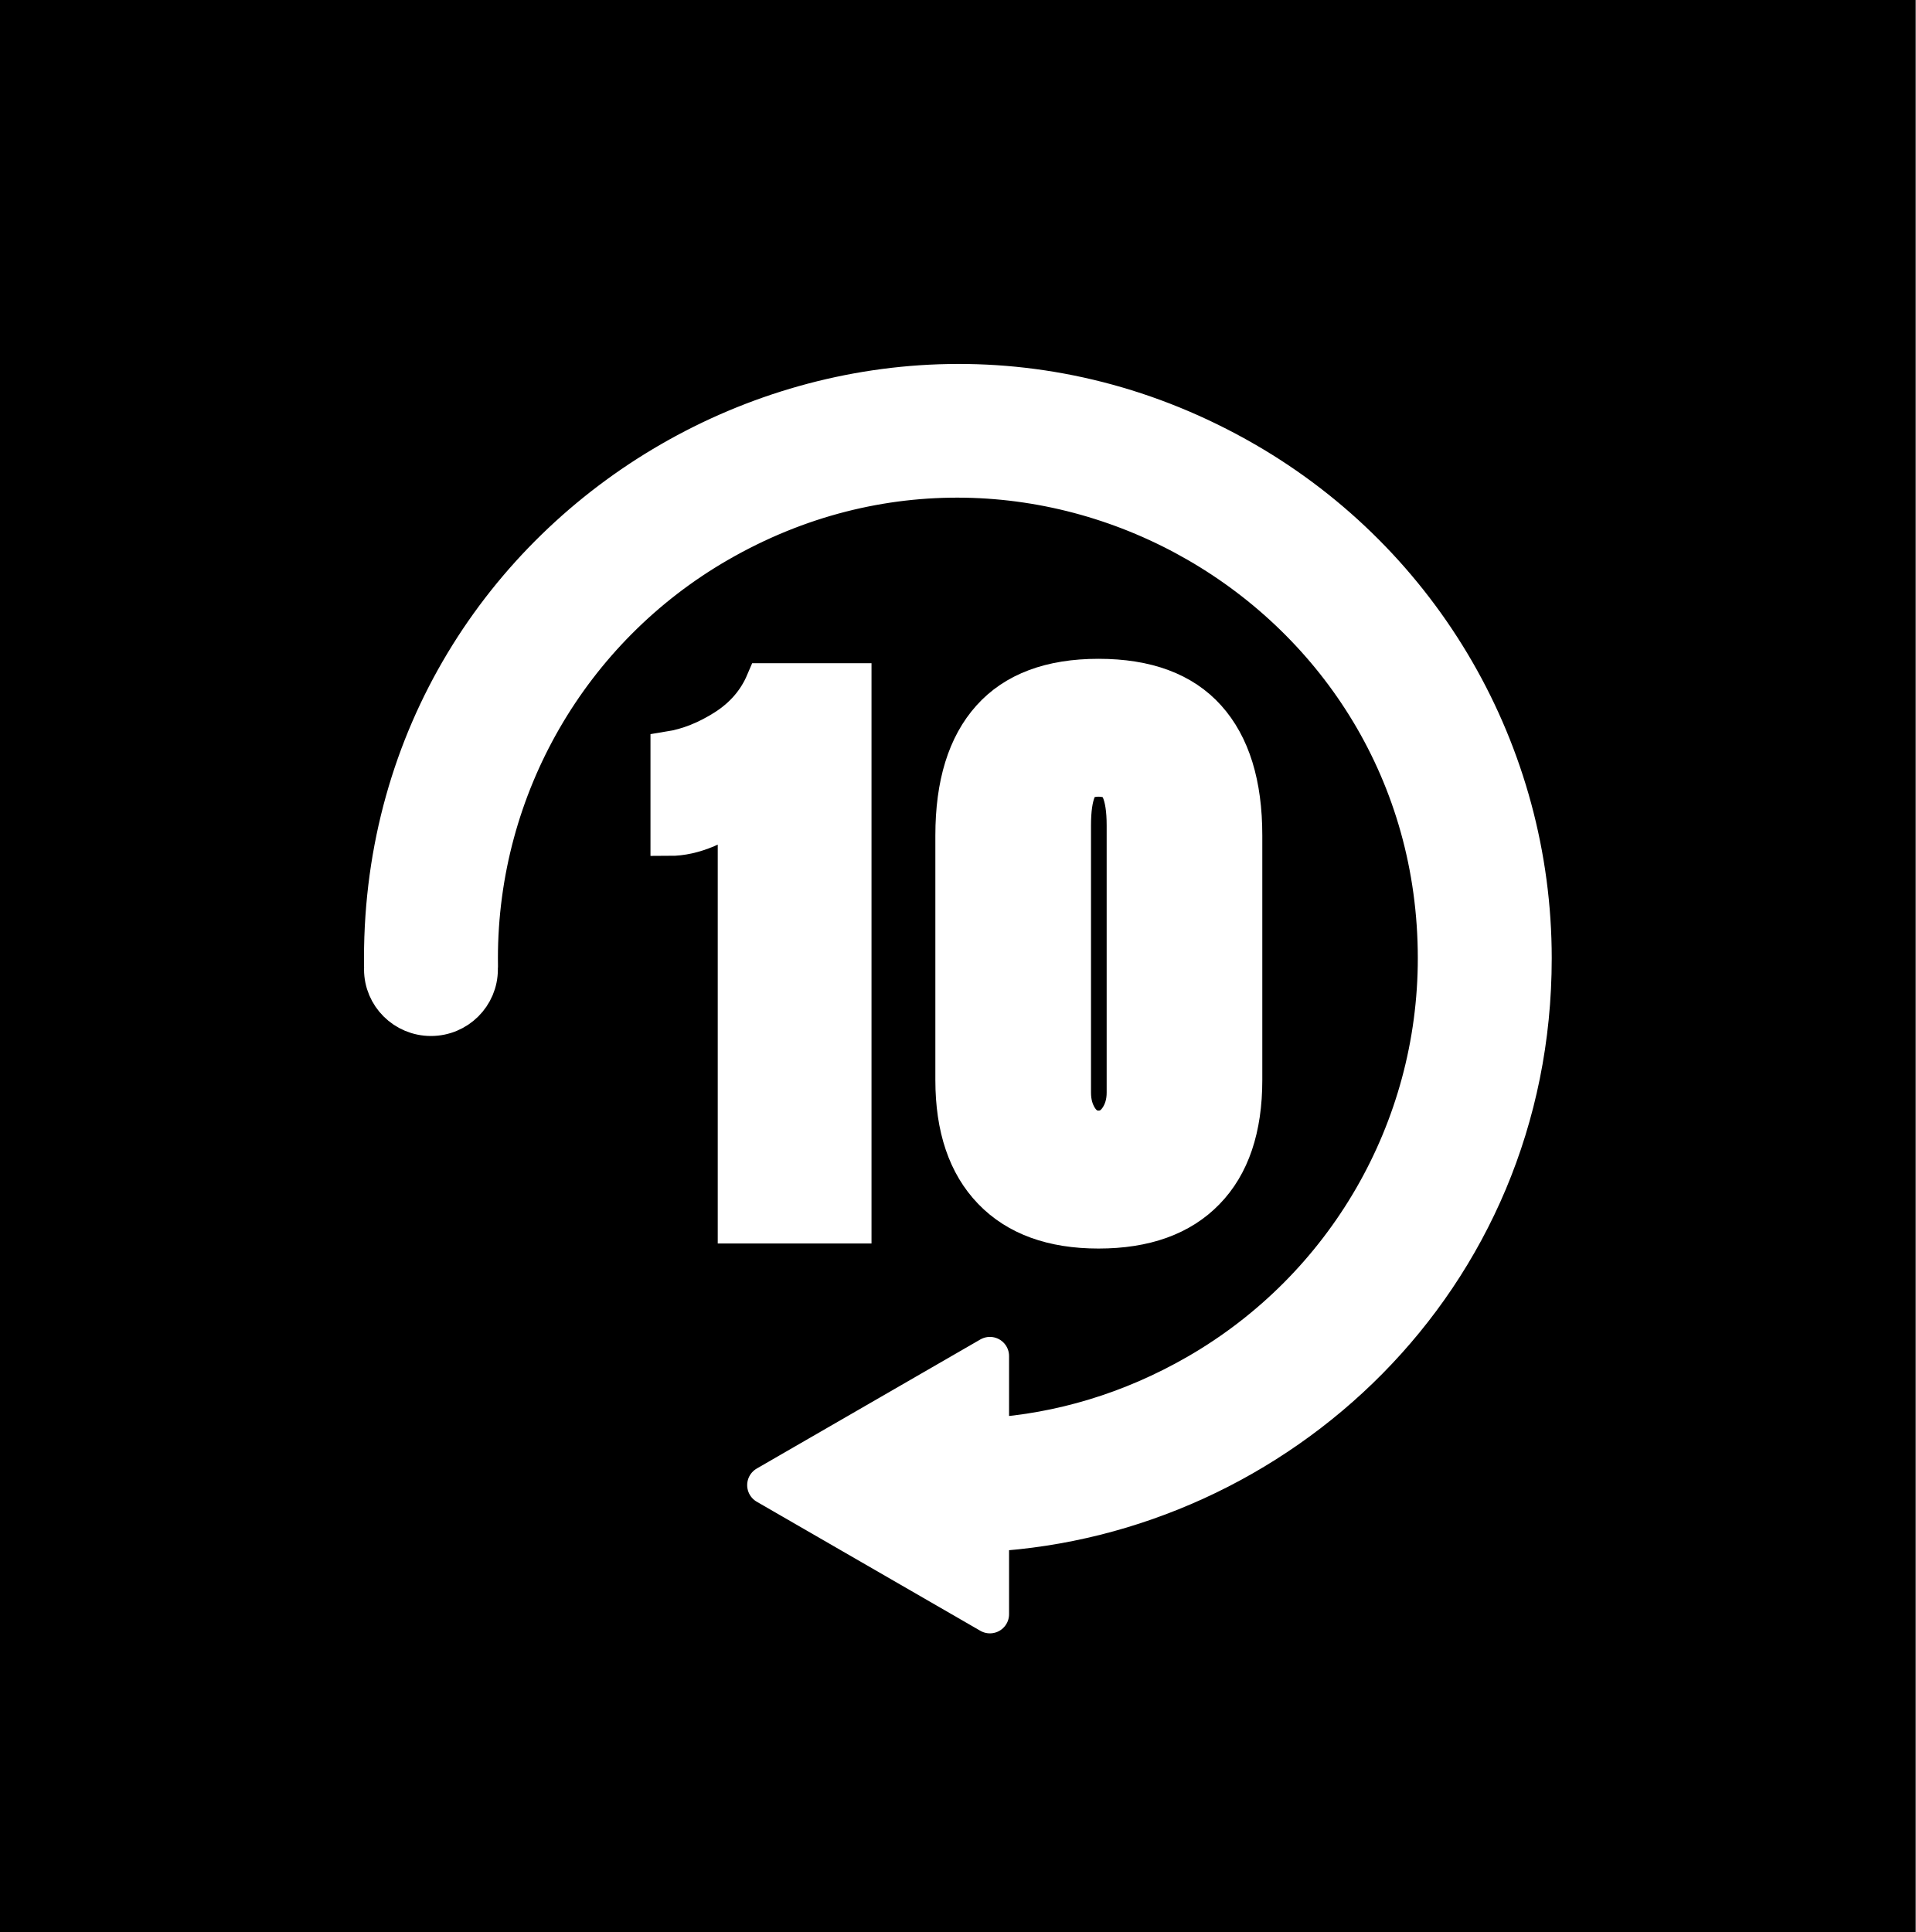
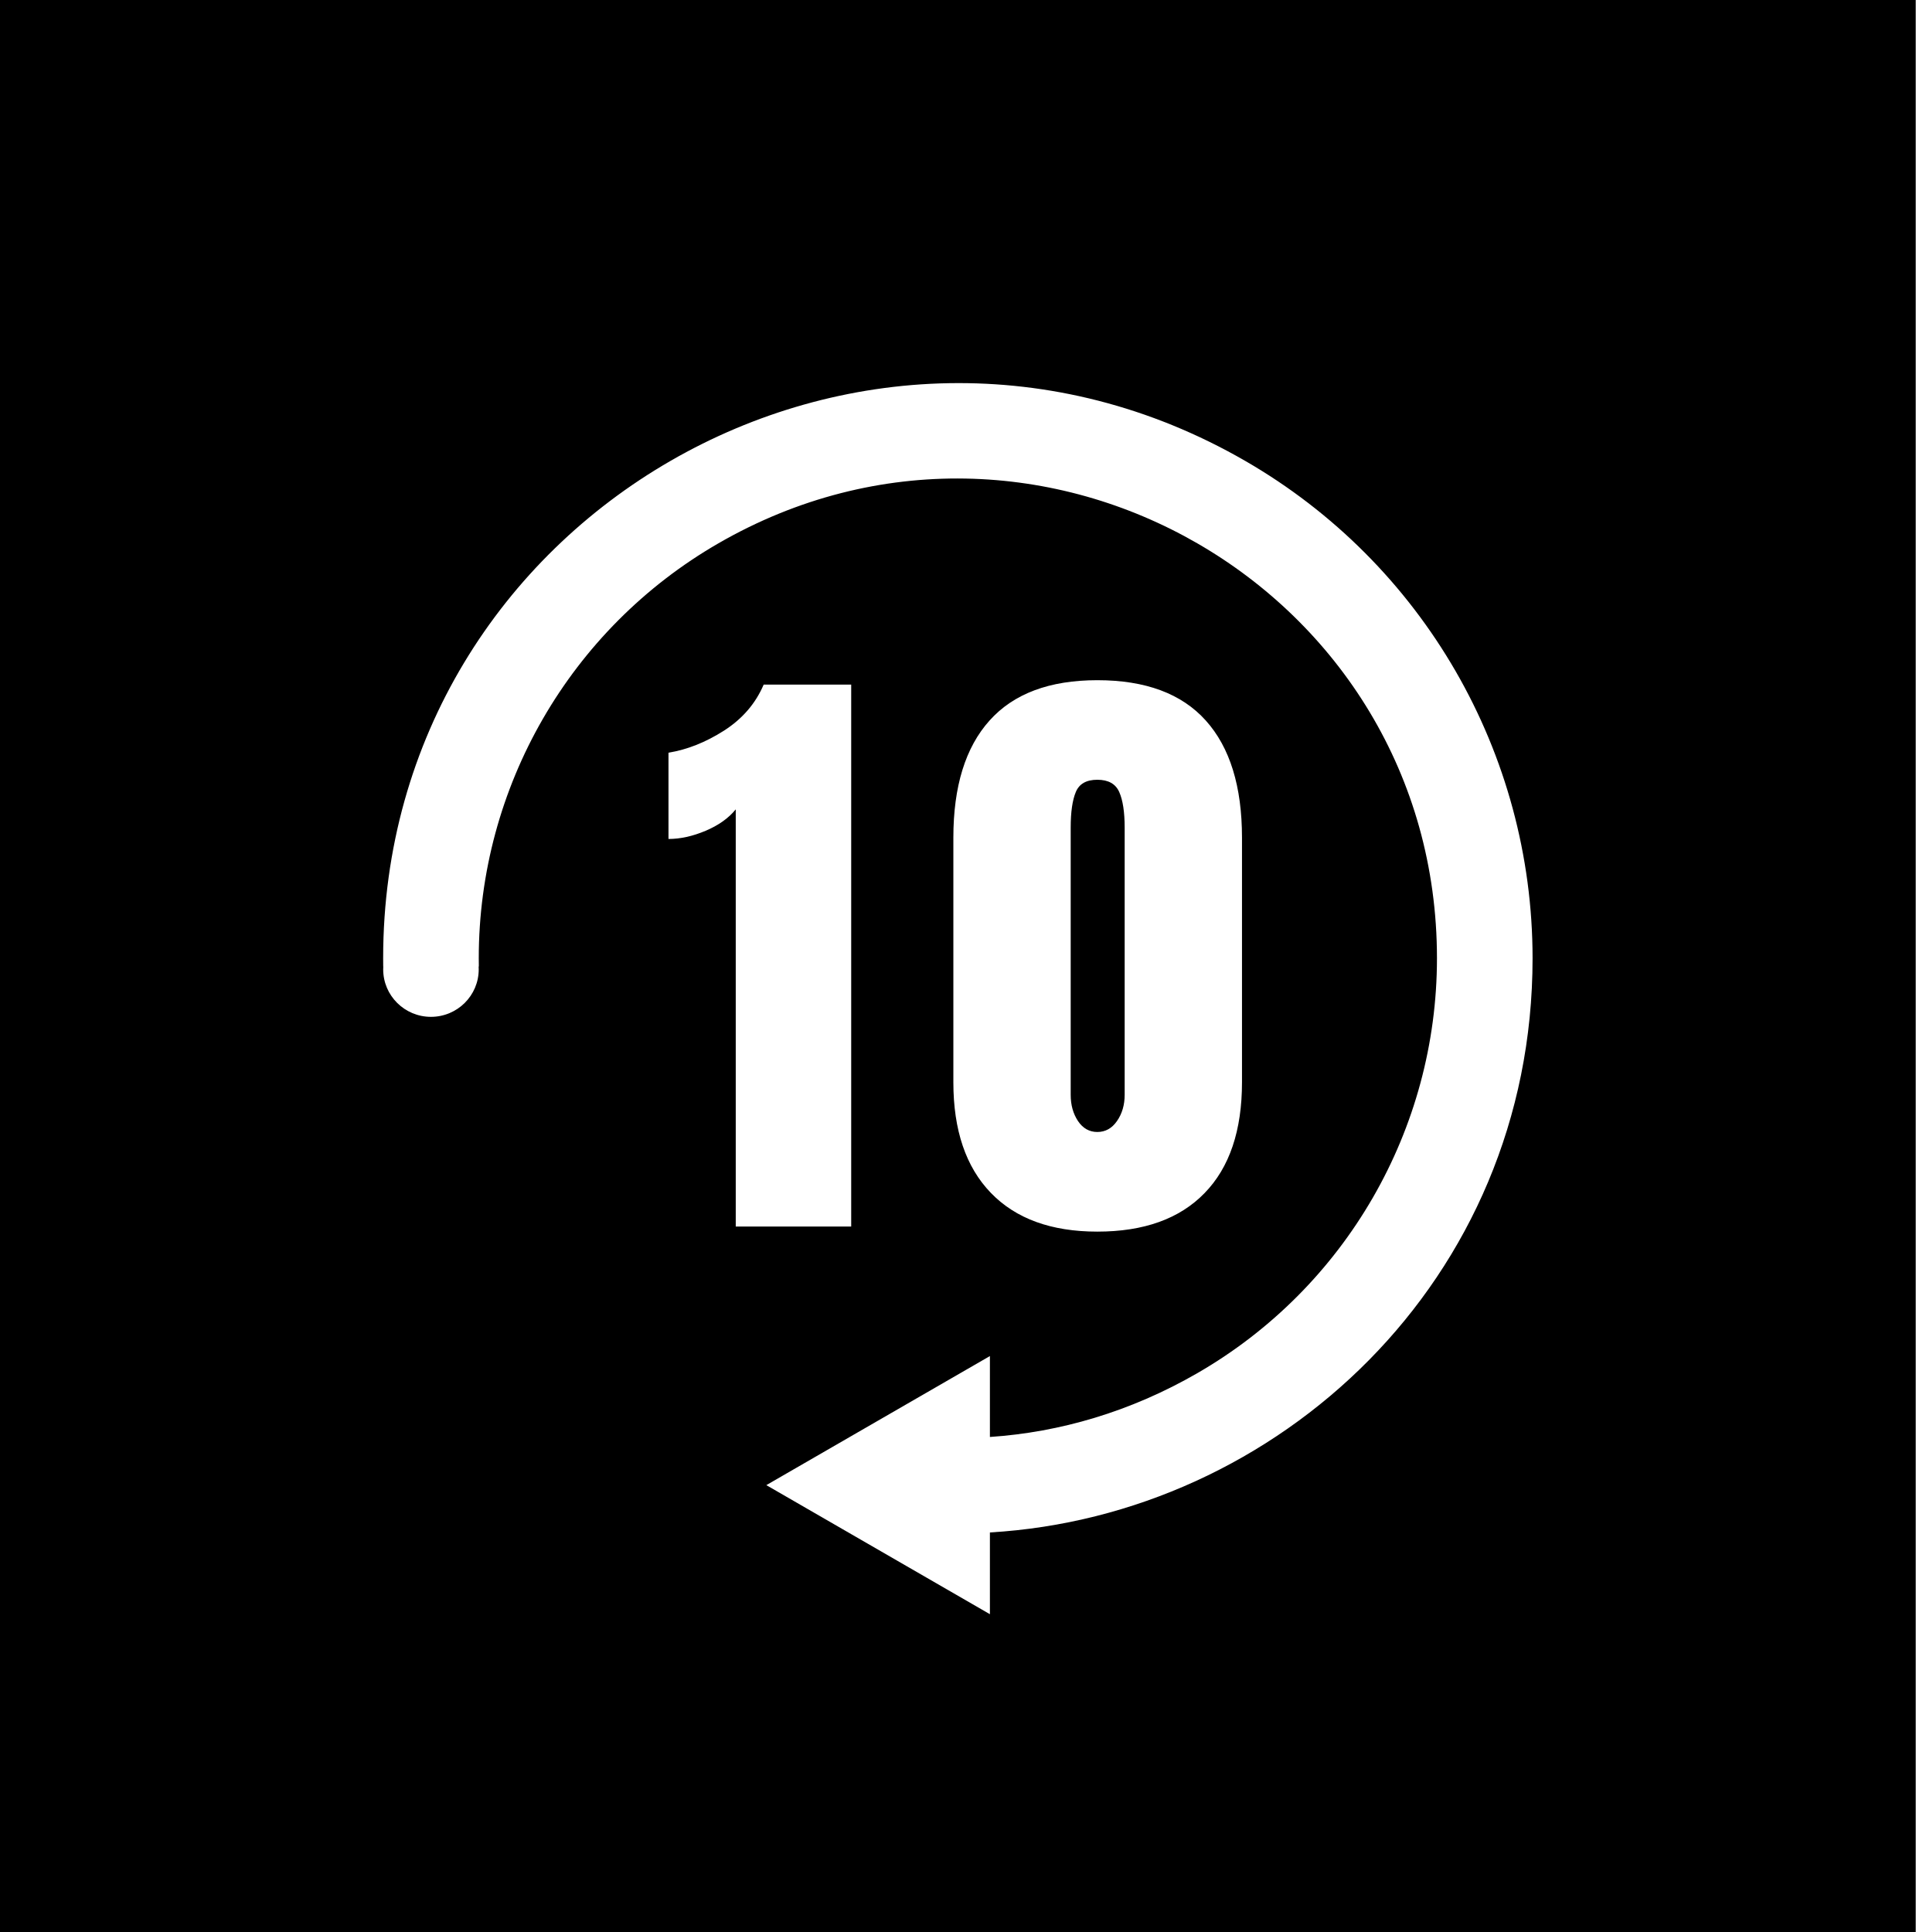
<svg xmlns="http://www.w3.org/2000/svg" viewBox="0 0 500 504.31" width="500" height="504.31">
  <path d="M 0 0 L 500 0 L 500 504.31 L 0 504.31 Z M 222.162 320.166 L 222.162 178.701 L 199.317 178.701 C 197.215 183.632 193.767 187.636 188.973 190.712 C 184.166 193.774 179.333 195.695 174.474 196.474 L 174.474 218.997 C 177.57 218.997 180.802 218.283 184.172 216.856 C 187.529 215.441 190.148 213.58 192.029 211.269 L 192.029 320.166 Z M 314.382 311.445 C 320.901 304.762 324.159 295.112 324.159 282.498 L 324.159 218.666 C 324.159 205.287 321.01 195.092 314.715 188.084 C 308.42 181.062 298.983 177.552 286.404 177.552 C 273.93 177.552 264.553 181.062 258.269 188.084 C 251.974 195.092 248.826 205.287 248.826 218.666 L 248.826 282.498 C 248.826 294.996 252.084 304.618 258.602 311.367 C 265.107 318.116 274.374 321.49 286.404 321.49 C 298.552 321.49 307.878 318.142 314.382 311.445 Z M 281.349 292.621 C 280.082 290.699 279.449 288.422 279.449 285.788 L 279.449 216.038 C 279.449 211.975 279.894 208.88 280.781 206.753 C 281.657 204.611 283.53 203.541 286.404 203.541 C 289.278 203.541 291.185 204.611 292.125 206.753 C 293.066 208.88 293.536 211.975 293.536 216.038 L 293.536 285.788 C 293.536 288.422 292.87 290.699 291.537 292.621 C 290.219 294.528 288.507 295.482 286.404 295.482 C 284.314 295.482 282.629 294.528 281.349 292.621 Z M 100.013 253.035 C 100.014 259.879 105.596 265.426 112.48 265.426 C 119.365 265.424 124.946 259.877 124.945 253.033 C 124.945 252.78 124.937 252.529 124.922 252.28 L 124.973 252.28 C 124.962 251.569 124.956 250.856 124.956 250.141 C 124.953 205.467 148.783 164.185 187.471 141.845 C 270.831 93.71 375.039 153.865 375.046 250.125 C 375.049 294.799 351.218 336.082 312.53 358.421 C 295.009 368.538 276.567 373.871 258.365 375.092 L 258.365 353.973 L 200.012 387.664 L 258.365 421.354 L 258.365 400.015 C 333.302 395.638 400.005 334.424 400 250.123 C 399.996 196.566 371.403 147.079 324.991 120.303 C 224.988 62.61 99.994 134.743 100.002 250.143 C 100.002 250.856 100.007 251.568 100.017 252.28 L 100.036 252.28 C 100.021 252.53 100.013 252.781 100.013 253.035 Z" transform="matrix(1, 0, 0, 1, 0, 0)" />
-   <path d="M 192.33 319.583 L 192.33 210.686 C 190.449 212.997 187.83 214.858 184.473 216.273 C 181.103 217.7 177.871 218.414 174.775 218.414 L 174.775 195.891 C 179.634 195.112 184.467 193.191 189.274 190.129 C 194.068 187.053 197.516 183.049 199.618 178.118 L 222.463 178.118 L 222.463 319.583 L 192.33 319.583 Z M 286.705 320.907 C 274.675 320.907 265.408 317.533 258.903 310.784 C 252.385 304.035 249.127 294.413 249.127 281.915 L 249.127 218.083 C 249.127 204.704 252.275 194.509 258.57 187.501 C 264.854 180.479 274.231 176.969 286.705 176.969 C 299.284 176.969 308.721 180.479 315.016 187.501 C 321.311 194.509 324.46 204.704 324.46 218.083 L 324.46 281.915 C 324.46 294.529 321.202 304.179 314.683 310.862 C 308.179 317.559 298.853 320.907 286.705 320.907 Z M 286.705 294.899 C 288.808 294.899 290.52 293.945 291.838 292.038 C 293.171 290.116 293.837 287.839 293.837 285.205 L 293.837 215.455 C 293.837 211.392 293.367 208.297 292.426 206.17 C 291.486 204.028 289.579 202.958 286.705 202.958 C 283.831 202.958 281.958 204.028 281.082 206.17 C 280.195 208.297 279.75 211.392 279.75 215.455 L 279.75 285.205 C 279.75 287.839 280.383 290.116 281.65 292.038 C 282.93 293.945 284.615 294.899 286.705 294.899 Z" style="white-space: pre; stroke: rgb(255, 255, 255); stroke-width: 10; fill: rgba(255, 255, 255, 0);" transform="matrix(1, 0, 0, 1, -2.1316282072803006e-14, 0)" />
-   <path d="M 399.989 268.319 C 399.988 261.475 394.406 255.928 387.522 255.928 C 380.637 255.93 375.056 261.477 375.057 268.321 C 375.057 268.574 375.065 268.825 375.08 269.074 L 375.029 269.074 C 375.04 269.785 375.046 270.498 375.046 271.213 C 375.049 315.887 351.219 357.169 312.531 379.509 C 229.171 427.644 124.963 367.489 124.956 271.229 C 124.953 226.555 148.784 185.272 187.472 162.933 C 204.993 152.816 223.435 147.483 241.637 146.262 L 241.637 167.381 L 299.99 133.69 L 241.637 100 L 241.637 121.339 C 166.7 125.716 99.997 186.93 100.002 271.231 C 100.006 324.788 128.599 374.275 175.011 401.051 C 275.014 458.744 400.008 386.611 400 271.211 C 400 270.498 399.995 269.786 399.985 269.074 L 399.966 269.074 C 399.981 268.824 399.989 268.573 399.989 268.319 Z" style="stroke-linecap: round; stroke-linejoin: round; fill: rgba(255, 255, 255, 0); stroke: rgb(255, 255, 255); stroke-width: 10;" transform="matrix(-1, 0, 0, -1, 500.002, 521.3535)" />
</svg>
